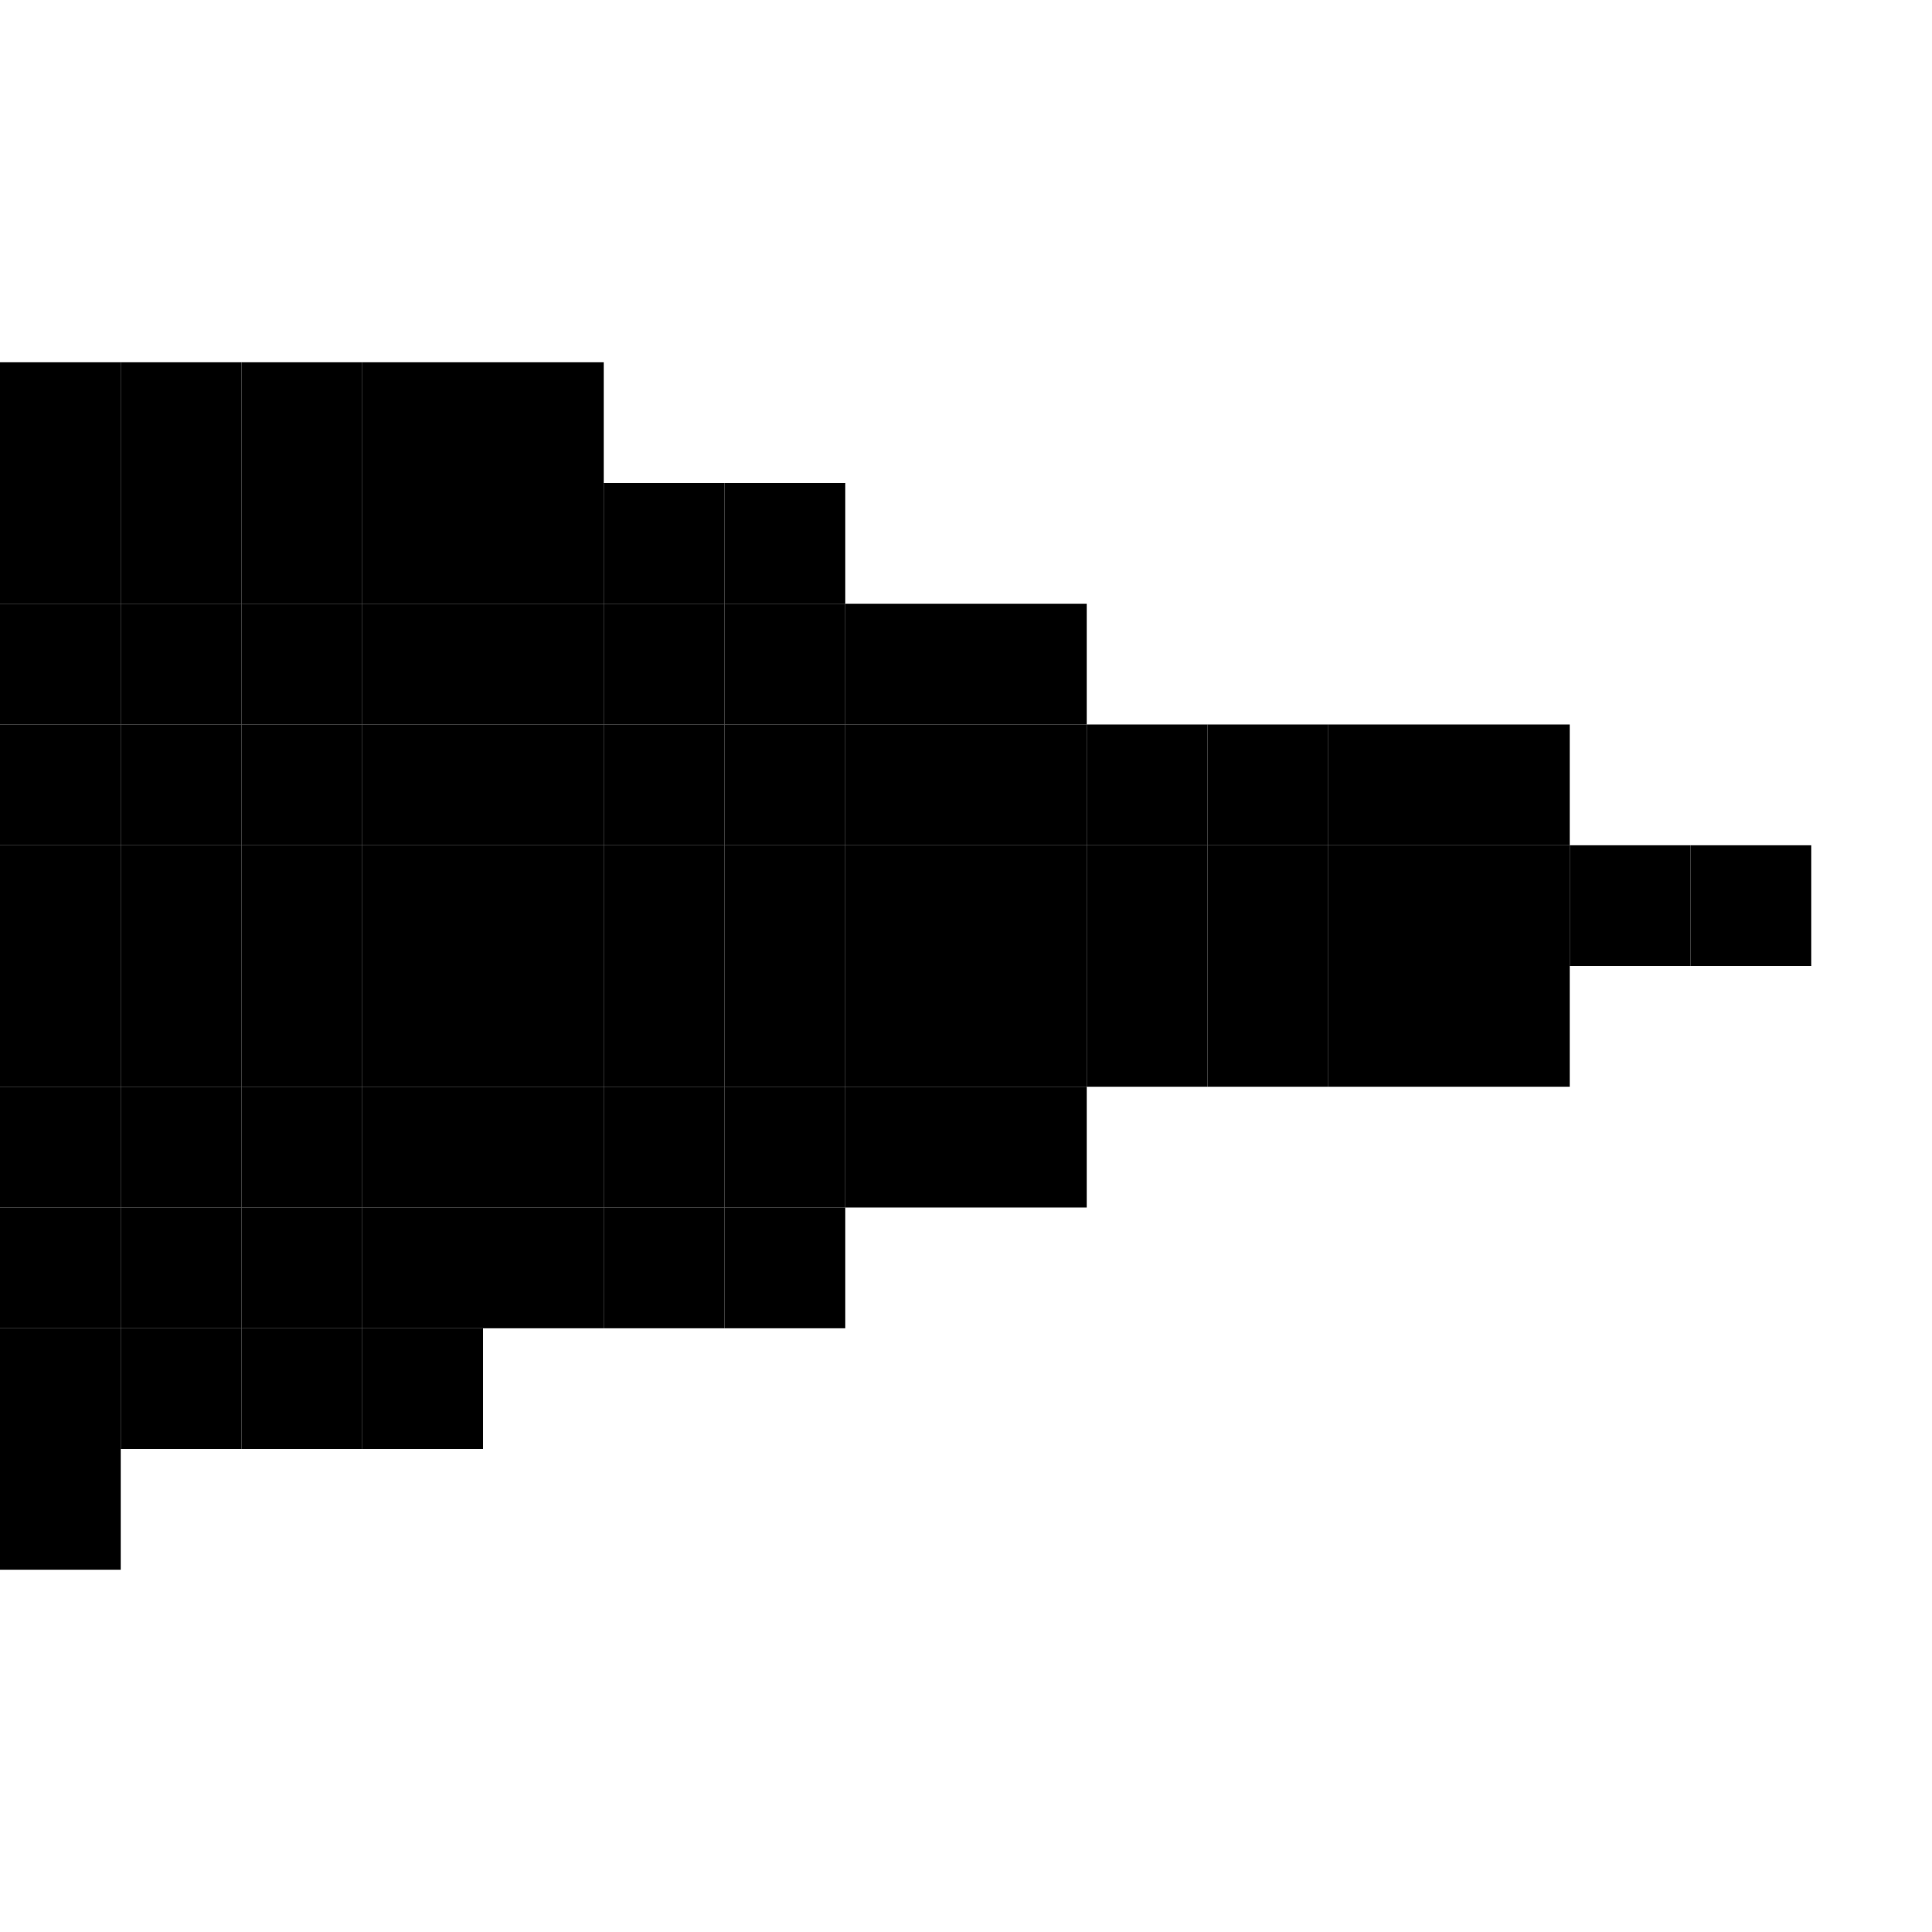
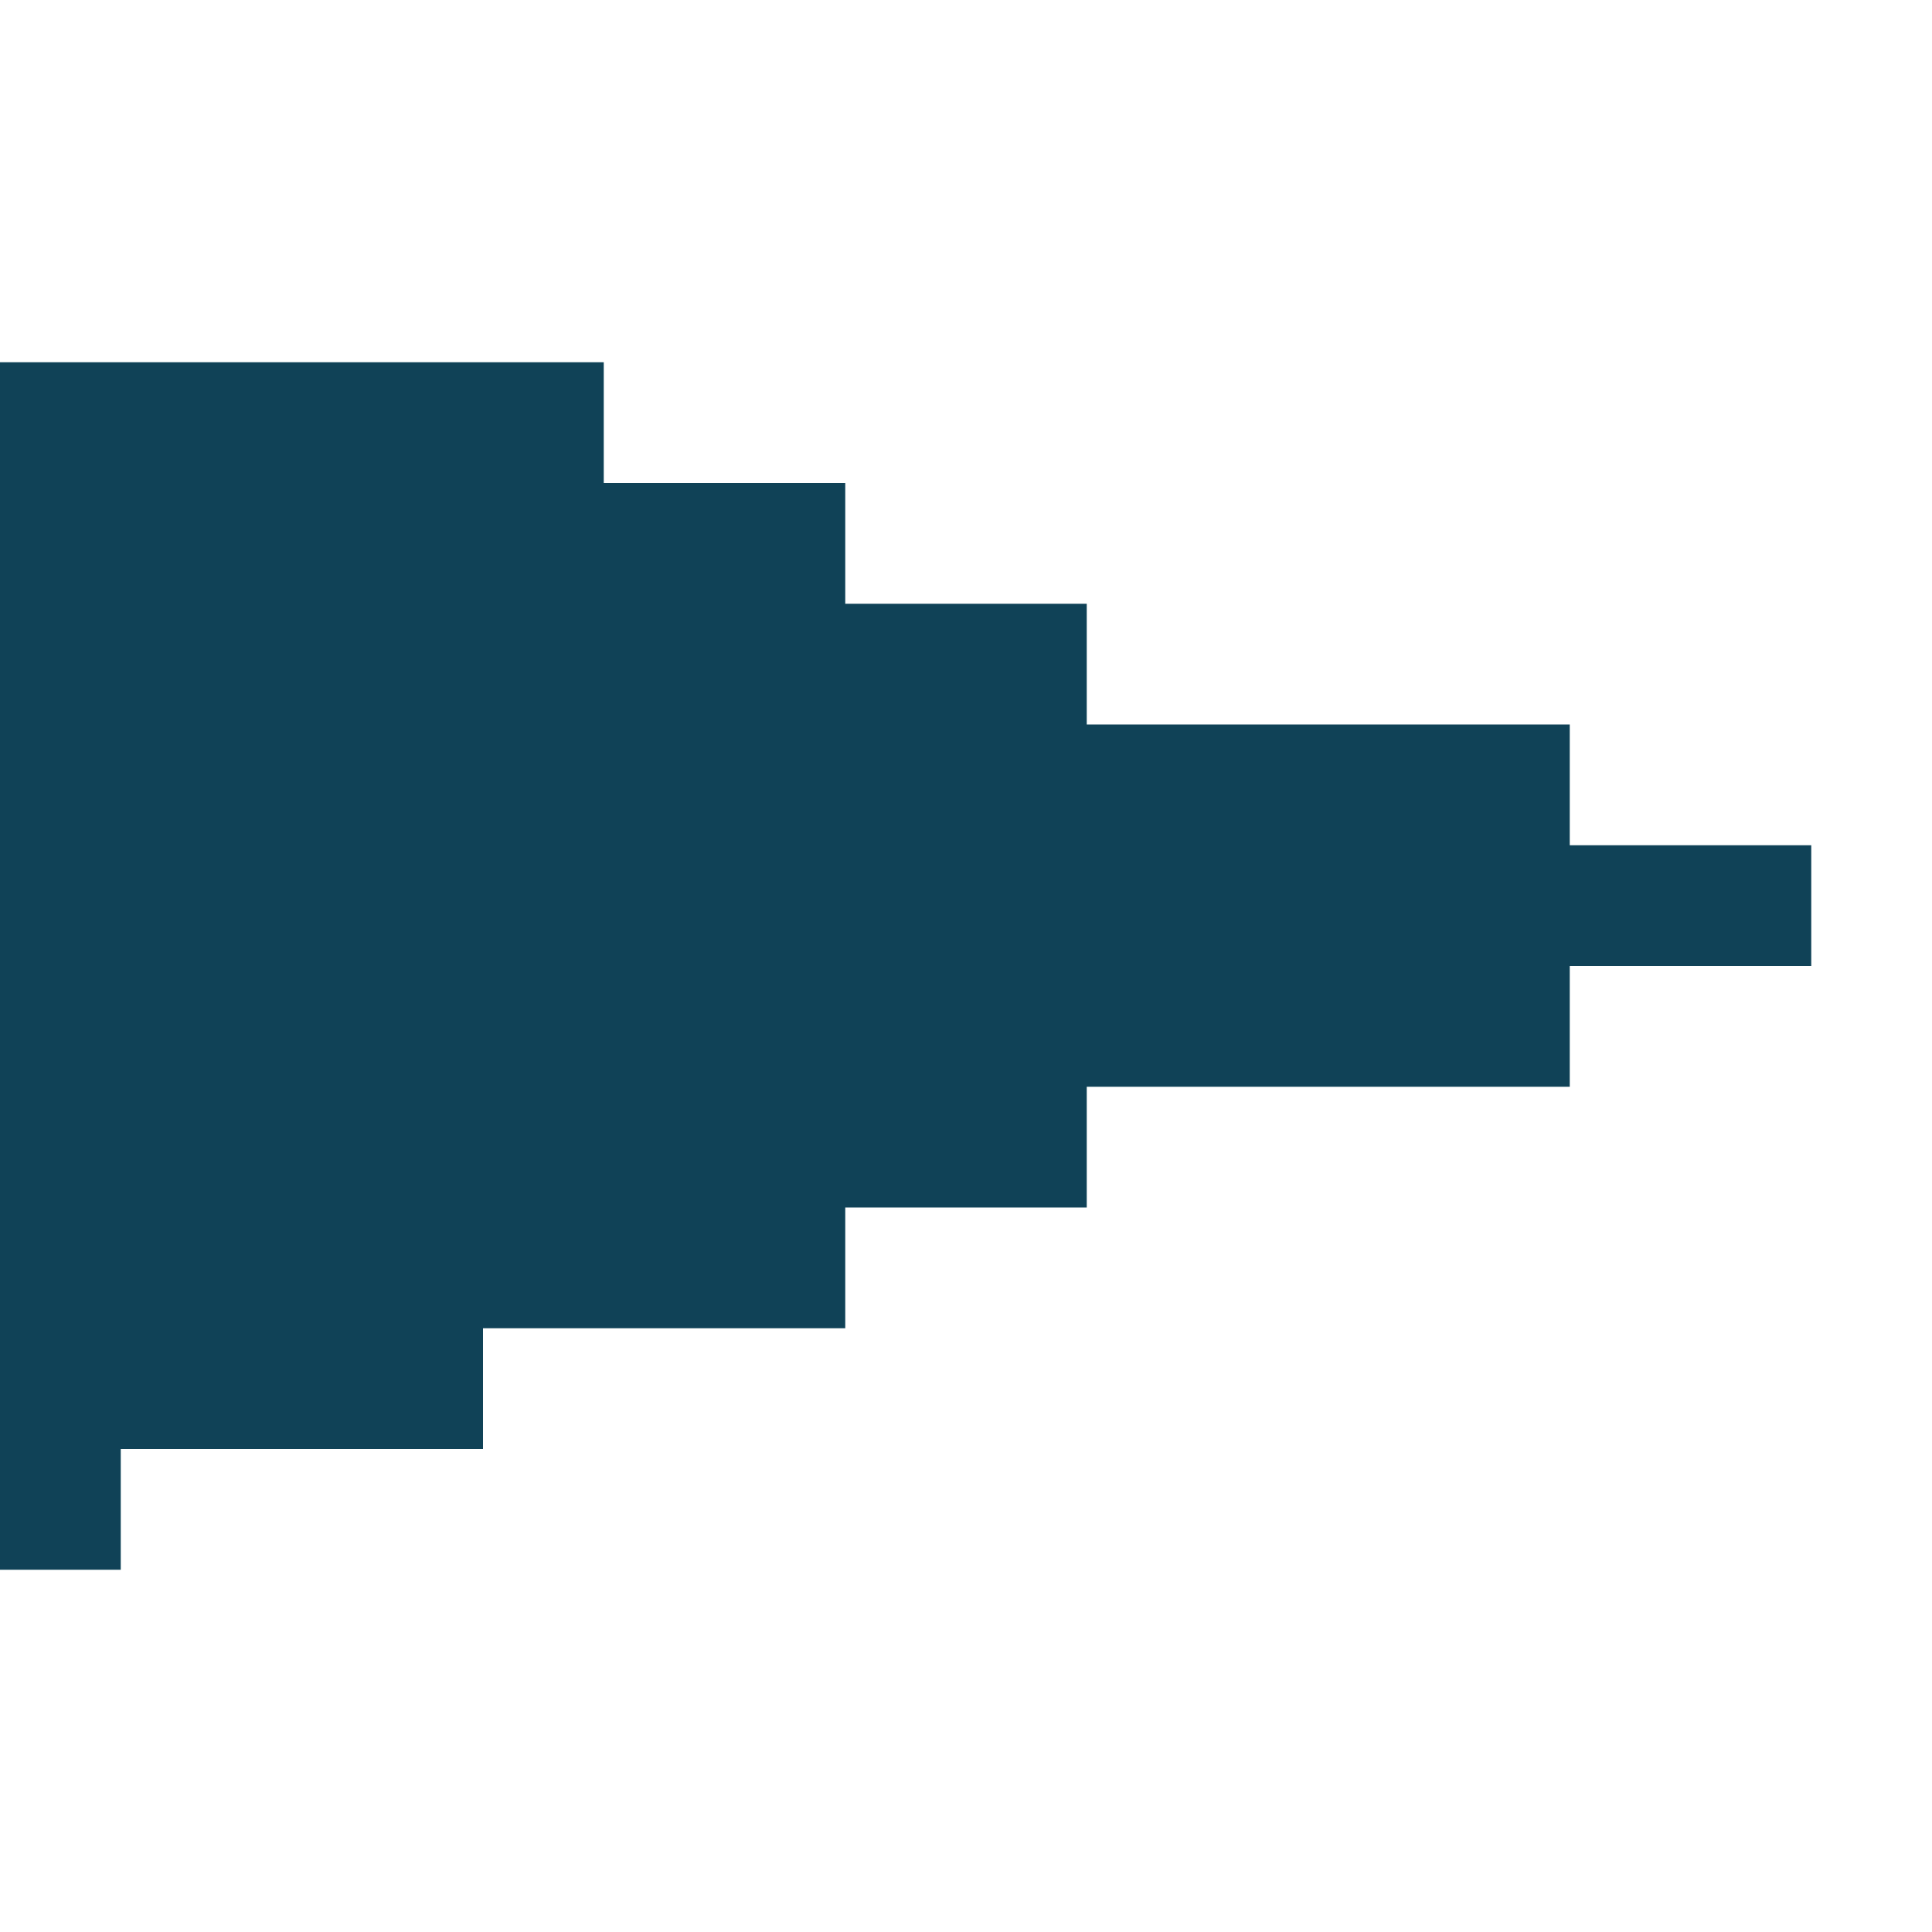
<svg xmlns="http://www.w3.org/2000/svg" version="1.1" id="Layer_1" x="0px" y="0px" viewBox="0 0 16 16" enable-background="new 0 0 16 16" xml:space="preserve">
  <g>
-     <g id="XMLID_8_">
-       <g>
-         <rect y="7" width="1" height="1" />
-         <rect y="3" width="1" height="1" />
-         <rect y="4" width="1" height="1" />
-         <rect y="5" width="1" height="1" />
-         <rect y="6" width="1" height="1" />
-         <rect y="8" width="1" height="1" />
-         <rect y="9" width="1" height="1" />
-         <rect y="10" width="1" height="1" />
-         <rect y="11" width="1" height="1" />
-         <rect y="12" width="1" height="1" />
-         <rect x="1" y="3" width="1" height="1" />
-         <rect x="1" y="4" width="1" height="1" />
-         <rect x="1" y="5" width="1" height="1" />
-         <rect x="1" y="6" width="1" height="1" />
-         <rect x="1" y="7" width="1" height="1" />
-         <rect x="1" y="8" width="1" height="1" />
-         <rect x="1" y="9" width="1" height="1" />
-         <rect x="1" y="10" width="1" height="1" />
-         <rect x="1" y="11" width="1" height="1" />
-         <rect x="2" y="3" width="1" height="1" />
-         <rect x="2" y="4" width="1" height="1" />
-         <rect x="2" y="5" width="1" height="1" />
-         <rect x="2" y="6" width="1" height="1" />
-         <rect x="2" y="7" width="1" height="1" />
-         <rect x="2" y="8" width="1" height="1" />
-         <rect x="2" y="9" width="1" height="1" />
-         <rect x="2" y="10" width="1" height="1" />
-         <rect x="2" y="11" width="1" height="1" />
-         <rect x="3" y="3" width="1" height="1" />
-         <rect x="3" y="4" width="1" height="1" />
-         <rect x="3" y="5" width="1" height="1" />
-         <rect x="3" y="6" width="1" height="1" />
-         <rect x="3" y="7" width="1" height="1" />
-         <rect x="3" y="8" width="1" height="1" />
-         <rect x="3" y="9" width="1" height="1" />
-         <rect x="3" y="10" width="1" height="1" />
-         <rect x="3" y="11" width="1" height="1" />
-         <rect x="4" y="3" width="1" height="1" />
-         <rect x="4" y="4" width="1" height="1" />
-         <rect x="4" y="5" width="1" height="1" />
-         <rect x="4" y="6" width="1" height="1" />
-         <rect x="4" y="7" width="1" height="1" />
-         <rect x="4" y="8" width="1" height="1" />
-         <rect x="4" y="9" width="1" height="1" />
-         <rect x="4" y="10" width="1" height="1" />
-         <rect x="5" y="4" width="1" height="1" />
-         <rect x="5" y="5" width="1" height="1" />
-         <rect x="5" y="6" width="1" height="1" />
-         <rect x="5" y="7" width="1" height="1" />
-         <rect x="5" y="8" width="1" height="1" />
-         <rect x="5" y="9" width="1" height="1" />
-         <rect x="5" y="10" width="1" height="1" />
-         <rect x="6" y="4" width="1" height="1" />
-         <rect x="6" y="5" width="1" height="1" />
-         <rect x="6" y="6" width="1" height="1" />
-         <rect x="6" y="7" width="1" height="1" />
-         <rect x="6" y="8" width="1" height="1" />
-         <rect x="6" y="9" width="1" height="1" />
-         <rect x="6" y="10" width="1" height="1" />
-         <rect x="7" y="5" width="1" height="1" />
-         <rect x="7" y="6" width="1" height="1" />
-         <rect x="7" y="7" width="1" height="1" />
-         <rect x="7" y="8" width="1" height="1" />
-         <rect x="7" y="9" width="1" height="1" />
-         <rect x="8" y="5" width="1" height="1" />
-         <rect x="8" y="6" width="1" height="1" />
-         <rect x="8" y="7" width="1" height="1" />
-         <rect x="8" y="8" width="1" height="1" />
-         <rect x="8" y="9" width="1" height="1" />
-         <rect x="9" y="6" width="1" height="1" />
-         <rect x="9" y="7" width="1" height="1" />
-         <rect x="9" y="8" width="1" height="1" />
-         <rect x="10" y="6" width="1" height="1" />
-         <rect x="10" y="7" width="1" height="1" />
-         <rect x="10" y="8" width="1" height="1" />
-         <rect x="11" y="6" width="1" height="1" />
-         <rect x="11" y="7" width="1" height="1" />
-         <rect x="11" y="8" width="1" height="1" />
-         <rect x="12" y="6" width="1" height="1" />
-         <rect x="12" y="7" width="1" height="1" />
-         <rect x="12" y="8" width="1" height="1" />
-         <rect x="13" y="7" width="1" height="1" />
-         <rect x="14" y="7" width="1" height="1" />
-       </g>
-     </g>
+     <polygon fill="#104257" points="14,7 13,7 13,6 12,6 11,6 10,6 9,6 9,5 8,5 7,5 7,4 6,4 5,4 5,3 4,3 3,3 2,3 1,3 0,3 0,4 0,5 0,6    0,7 0,8 0,9 0,10 0,11 0,12 0,13 1,13 1,12 2,12 3,12 4,12 4,11 5,11 6,11 7,11 7,10 8,10 9,10 9,9 10,9 11,9 12,9 13,9 13,8 14,8    15,8 15,7  " />
  </g>
</svg>
